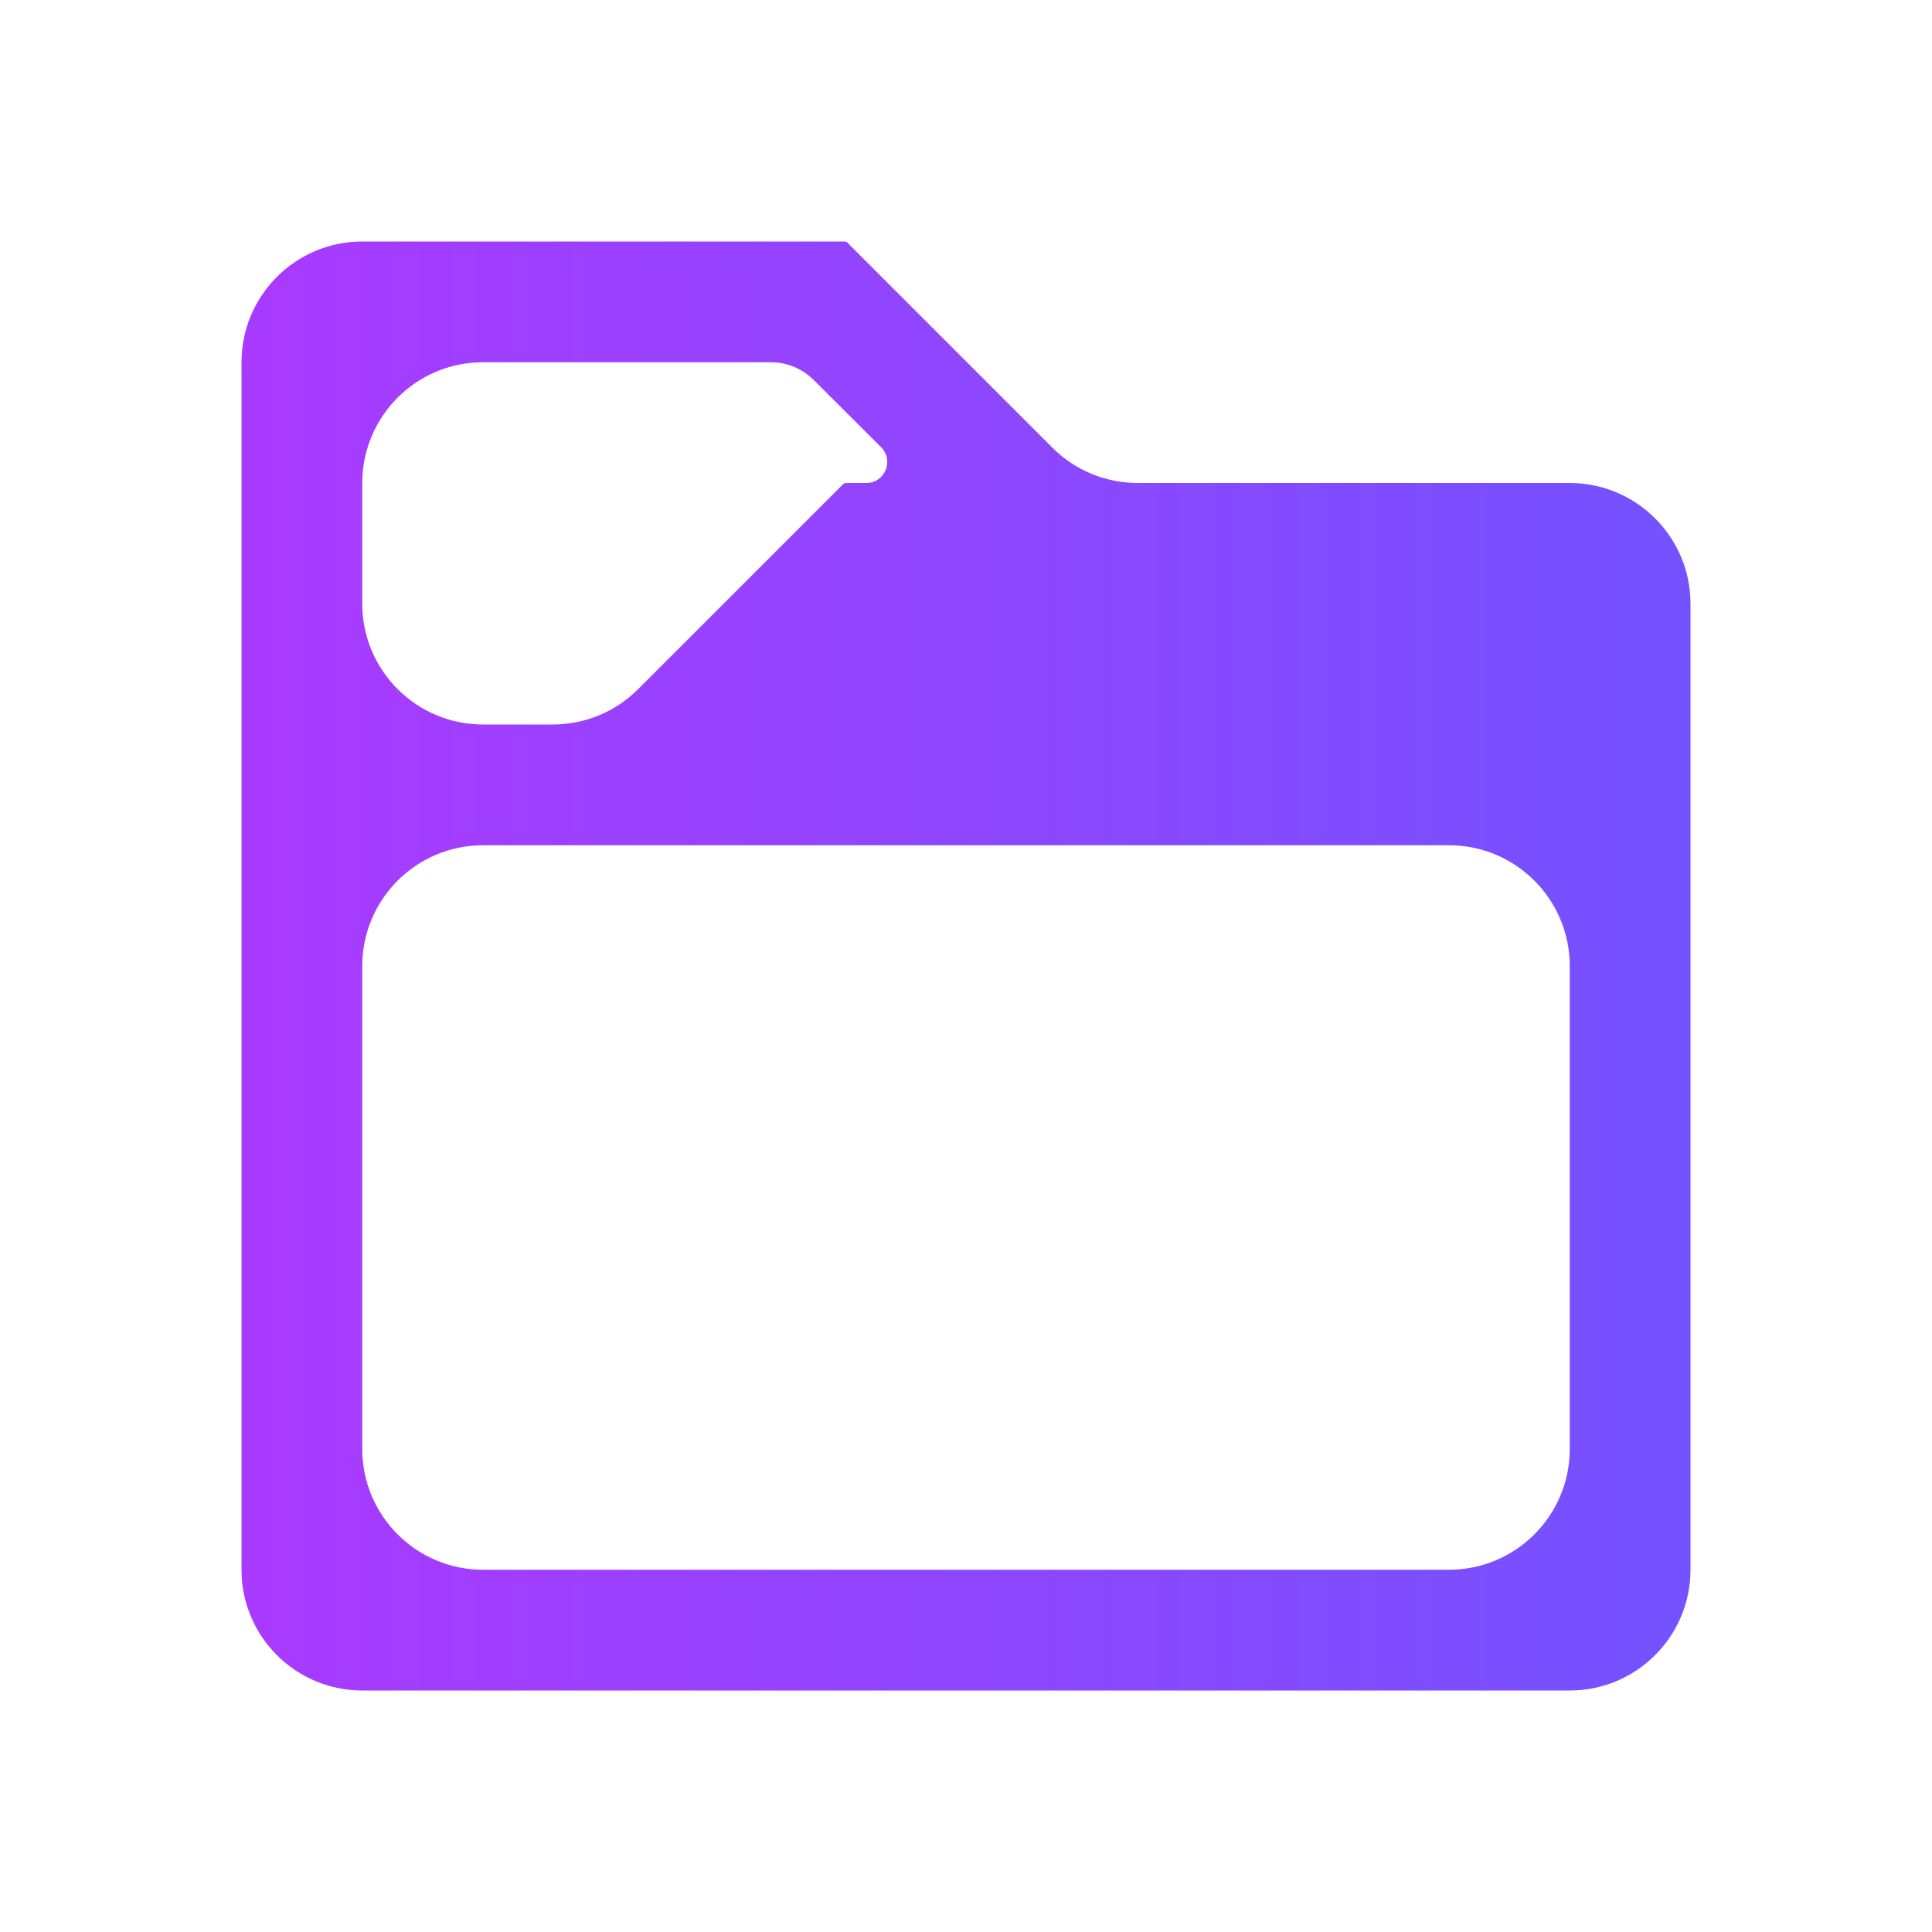
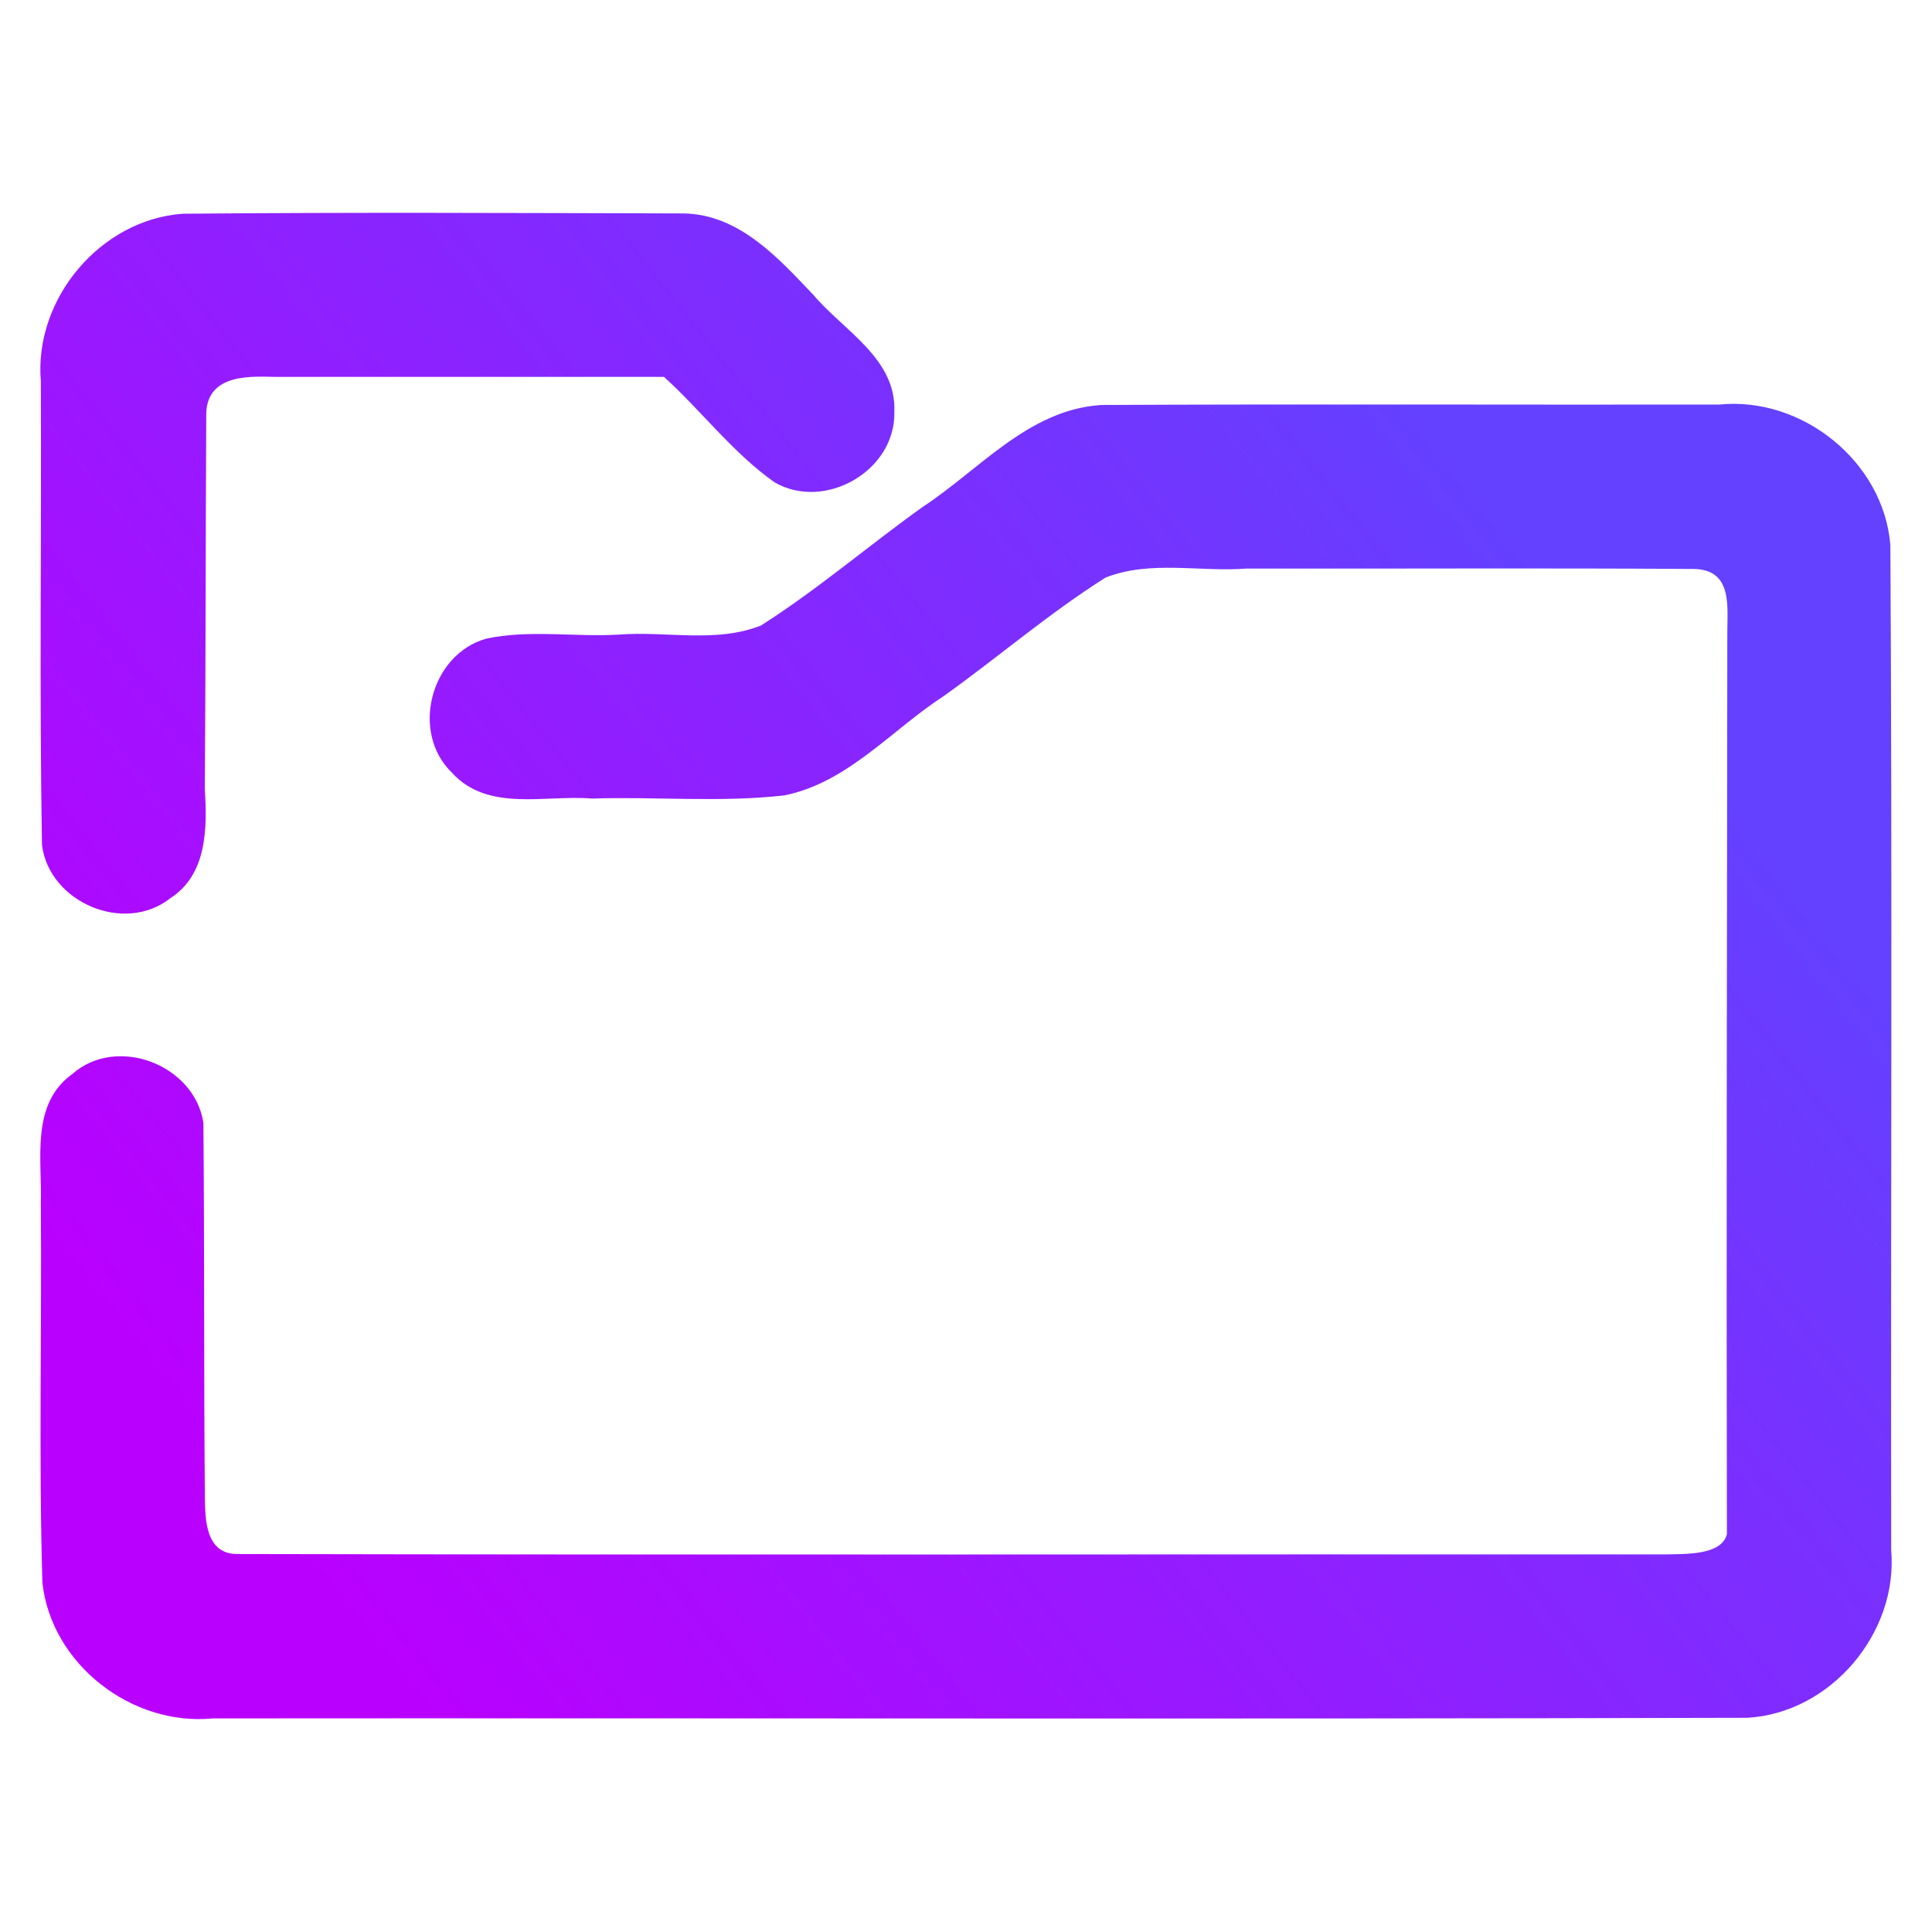
- <svg xmlns="http://www.w3.org/2000/svg" width="16" height="16" viewBox="0 0 16 16" fill="none">
-   <path d="M3 2C2.448 2 2 2.448 2 3V3V6V7V13V13C2 13.552 2.448 14 3 14H13C13.552 14 14 13.552 14 13V13V6V5V5C14 4.448 13.552 4 13 4H9.422C9.157 4 8.902 3.895 8.715 3.707L7.01 2.002C7.009 2.001 7.007 2.001 7.006 2.002L7.004 2.004C7.002 2.005 7 2.004 7 2.002V2.002C7 2.001 6.999 2 6.998 2H3V2ZM3 4C3 3.448 3.448 3 4 3H6.385C6.517 3 6.644 3.053 6.738 3.146L7.296 3.703C7.406 3.813 7.329 4 7.174 4H7.002C7.001 4 7 4.001 7 4.002V4.002C7 4.004 6.998 4.005 6.996 4.004L6.994 4.002C6.993 4.001 6.991 4.001 6.99 4.002L5.285 5.707C5.098 5.895 4.843 6 4.578 6H4C3.448 6 3 5.552 3 5V4ZM3 8C3 7.448 3.448 7 4 7H12C12.552 7 13 7.448 13 8V12C13 12.552 12.552 13 12 13H4C3.448 13 3 12.552 3 12V8Z" fill="url(#paint0_linear)" />
-   <defs>
-     <linearGradient id="paint0_linear" x1="2.002" y1="7.822" x2="14.002" y2="7.822" gradientUnits="userSpaceOnUse">
-       <stop stop-color="#A93AFF" />
-       <stop offset="1" stop-color="#7452FF" />
-       <stop offset="1" stop-color="#FF81FF" />
+ <svg xmlns="http://www.w3.org/2000/svg" xmlns:xlink="http://www.w3.org/1999/xlink" style="isolation:isolate" viewBox="0 0 48 48" width="48pt" height="48pt" version="1.1" id="svg6812">
+   <defs id="defs6816">
+     <linearGradient id="linearGradient2909" x1="0" y1="0.5" x2="1" y2="0.5" gradientTransform="matrix(46.1,0,0,37.1,0.95,5.45)" gradientUnits="userSpaceOnUse">
+       <stop offset="0" stop-opacity="1" style="stop-color:#b900ff;stop-opacity:1;" id="stop2903" />
+       <stop offset="1" stop-opacity="1" style="stop-color:#6440ff;stop-opacity:1;" id="stop2907" />
    </linearGradient>
+     <linearGradient xlink:href="#linearGradient2909" id="linearGradient388" gradientUnits="userSpaceOnUse" gradientTransform="matrix(17.2308,0,0,13.86687,-0.3152386,1.363664)" x1="0.187" y1="1.029" x2="1.011" y2="0.5" />
  </defs>
+   <g id="path6810" transform="matrix(2.547739,0,0,2.547739,2.854264,2.854264)" style="stroke-width:0.393">
+     <path id="path13583" style="color:#000000;fill:url(#linearGradient388);fill-opacity:1;fill-rule:evenodd;stroke-width:0.393;-inkscape-stroke:none" d="m 0.661,0.964 c -0.804,0.058 -1.451,0.832 -1.383,1.633 0.007,1.507 -0.015,3.016 0.011,4.522 0.07,0.561 0.804,0.874 1.251,0.52 0.359,-0.23 0.361,-0.684 0.337,-1.061 0.009,-1.31 0.007,-2.352 0.014,-3.652 C 0.889,2.508 1.358,2.553 1.568,2.555 H 5.355 C 5.722,2.888 6.028,3.298 6.434,3.584 6.926,3.866 7.614,3.469 7.601,2.898 7.624,2.378 7.109,2.106 6.814,1.758 6.47,1.396 6.091,0.973 5.551,0.961 3.921,0.957 2.29,0.949 0.661,0.964 Z M 9.605,2.83 C 8.903,2.881 8.427,3.464 7.873,3.826 7.345,4.204 6.847,4.632 6.301,4.979 5.863,5.154 5.376,5.032 4.917,5.068 4.486,5.094 4.043,5.017 3.619,5.108 3.077,5.263 2.879,6.024 3.289,6.417 3.64,6.801 4.197,6.629 4.652,6.667 5.277,6.647 5.908,6.707 6.529,6.636 7.148,6.511 7.574,5.997 8.085,5.666 8.614,5.288 9.112,4.858 9.661,4.512 10.098,4.34 10.582,4.46 11.04,4.424 c 1.52,0.003 2.835,-0.006 4.355,0.004 0.379,0.005 0.329,0.359 0.329,0.612 -0.003,2.958 -0.01,5.843 -0.004,8.801 -0.054,0.207 -0.401,0.192 -0.612,0.197 -4.702,-0.003 -9.215,0.006 -13.917,-0.004 -0.333,-2.51e-4 -0.31,-0.398 -0.314,-0.612 -0.01,-1.197 -0.003,-2.386 -0.014,-3.593 -0.086,-0.567 -0.845,-0.859 -1.279,-0.475 -0.408,0.293 -0.293,0.832 -0.306,1.26 0.01,1.233 -0.021,2.467 0.015,3.698 0.086,0.796 0.872,1.403 1.662,1.325 4.988,-0.004 9.976,0.008 14.963,-0.006 0.813,-0.045 1.473,-0.826 1.404,-1.634 -0.005,-3.267 0.011,-6.534 -0.008,-9.8 -0.065,-0.816 -0.861,-1.454 -1.669,-1.372 -2.013,0.003 -4.027,-0.006 -6.04,0.004 z" />
+   </g>
</svg>
